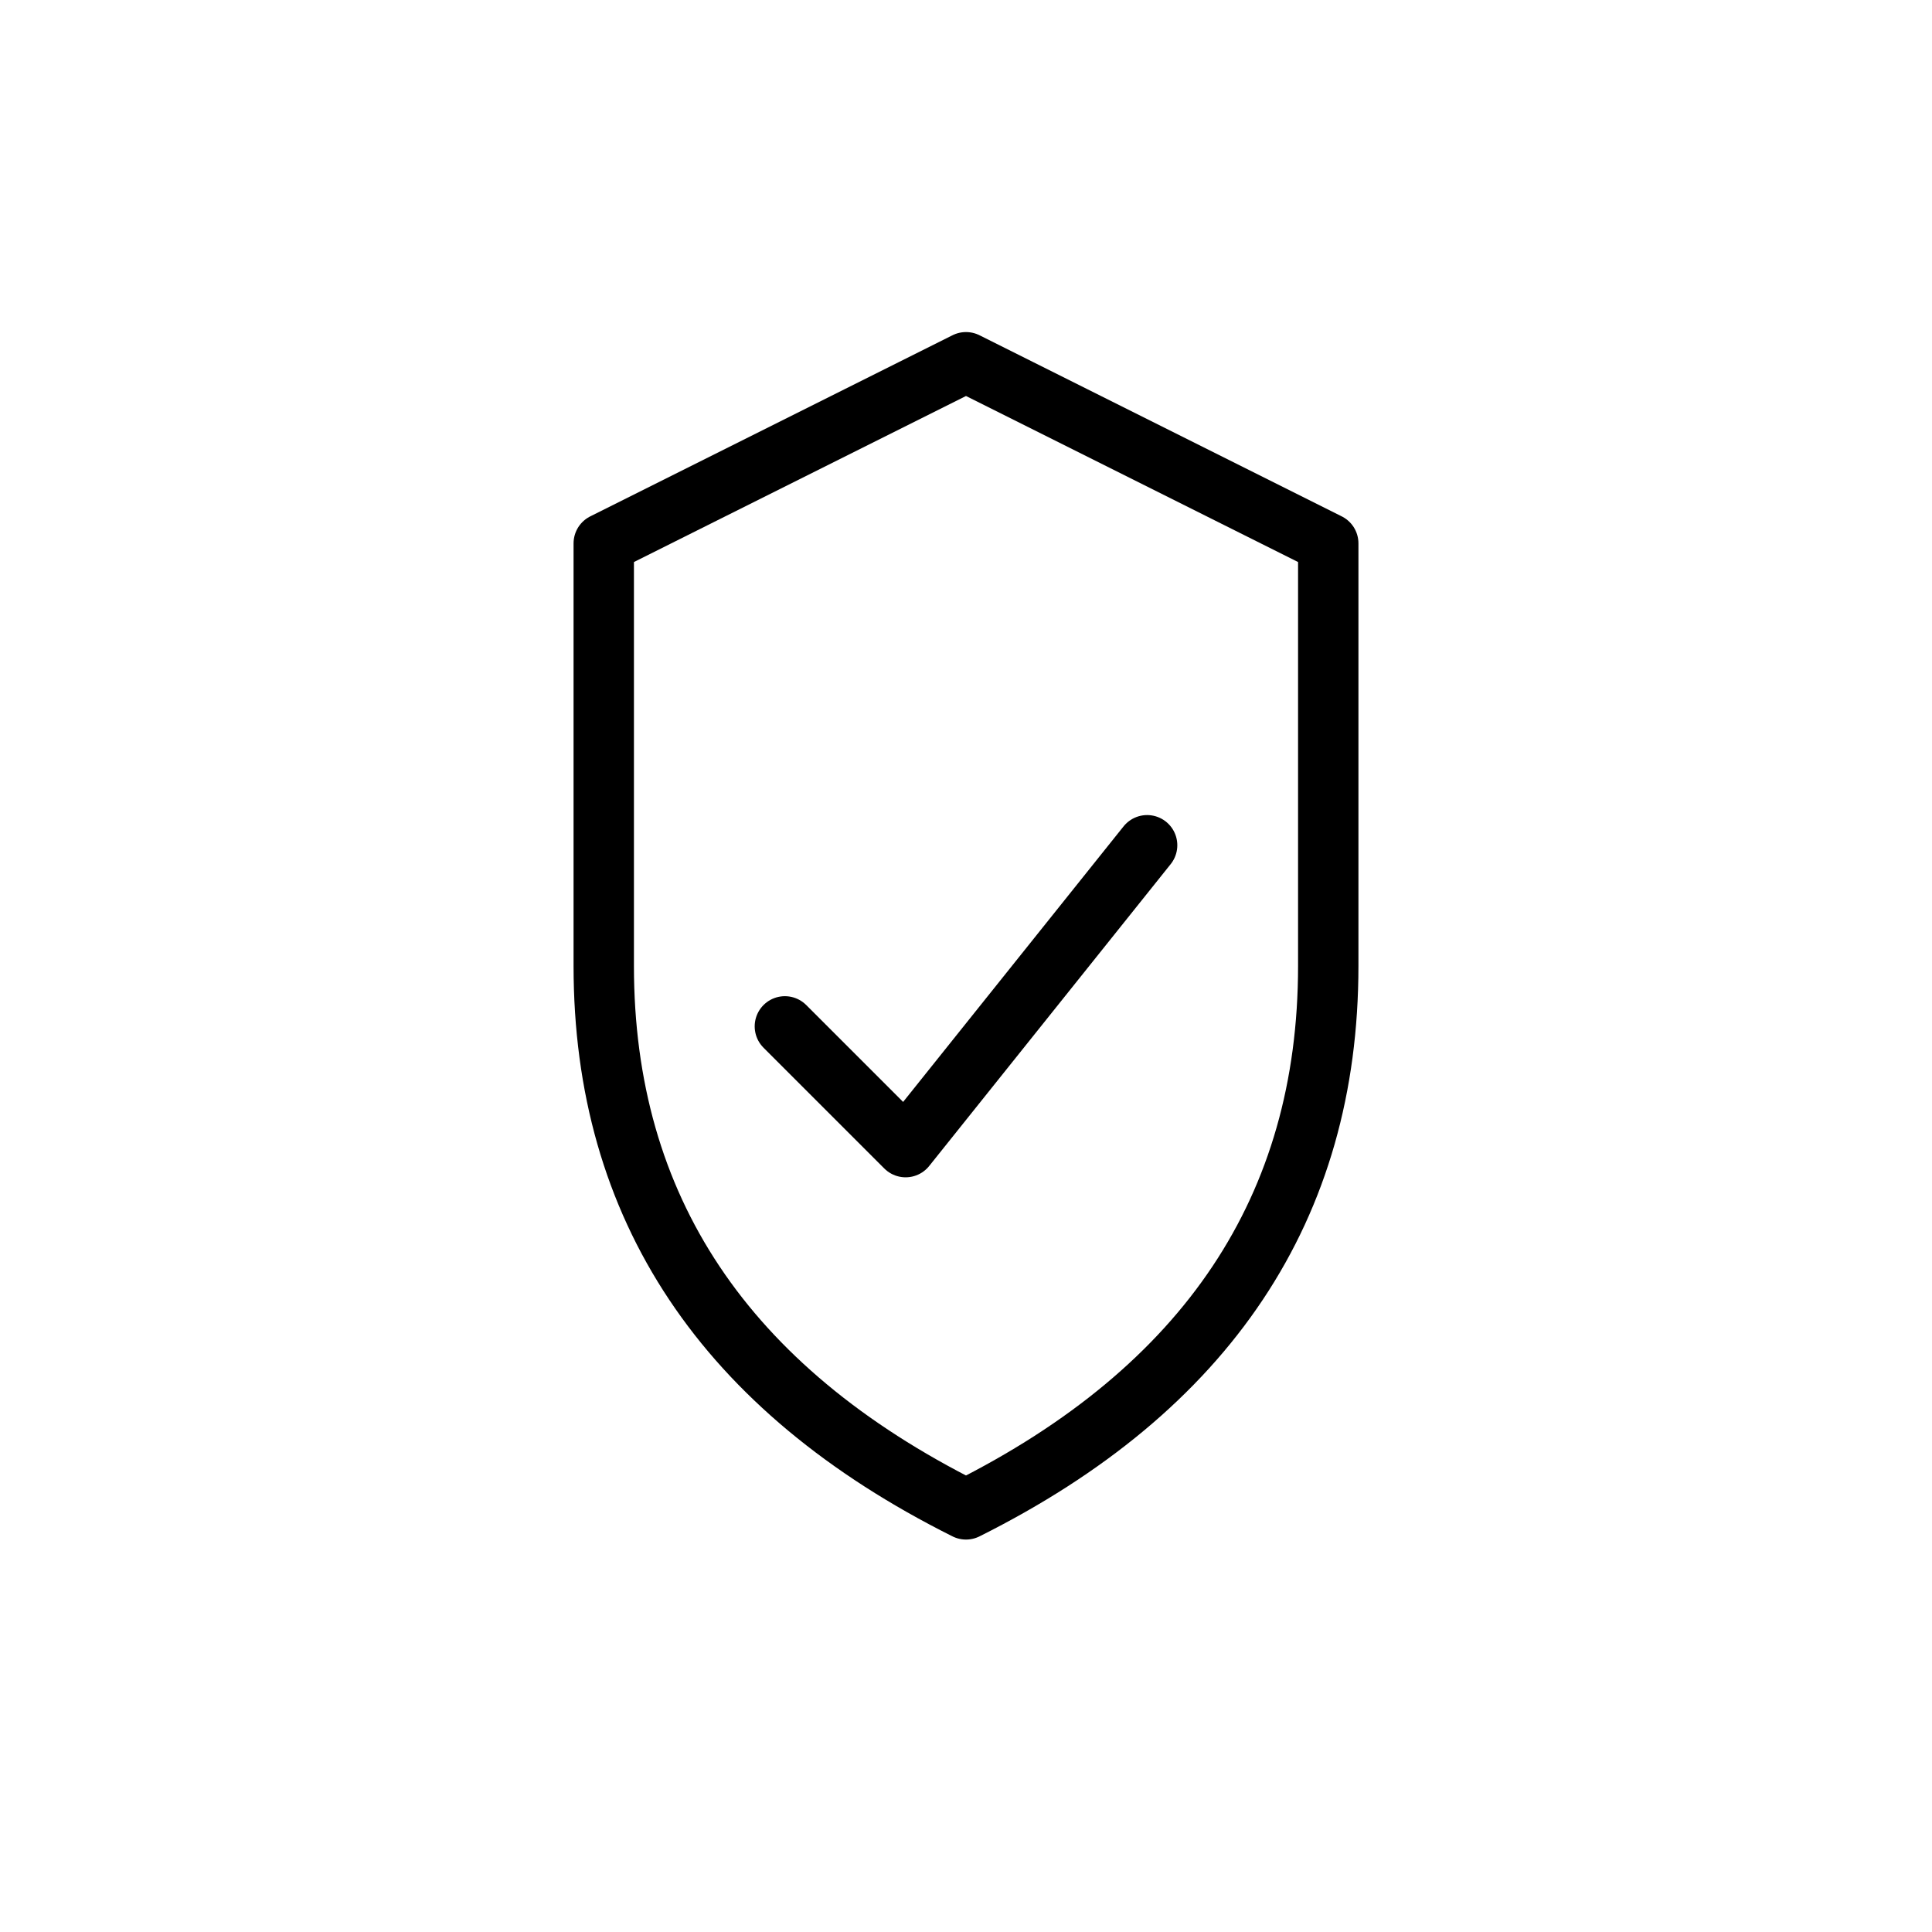
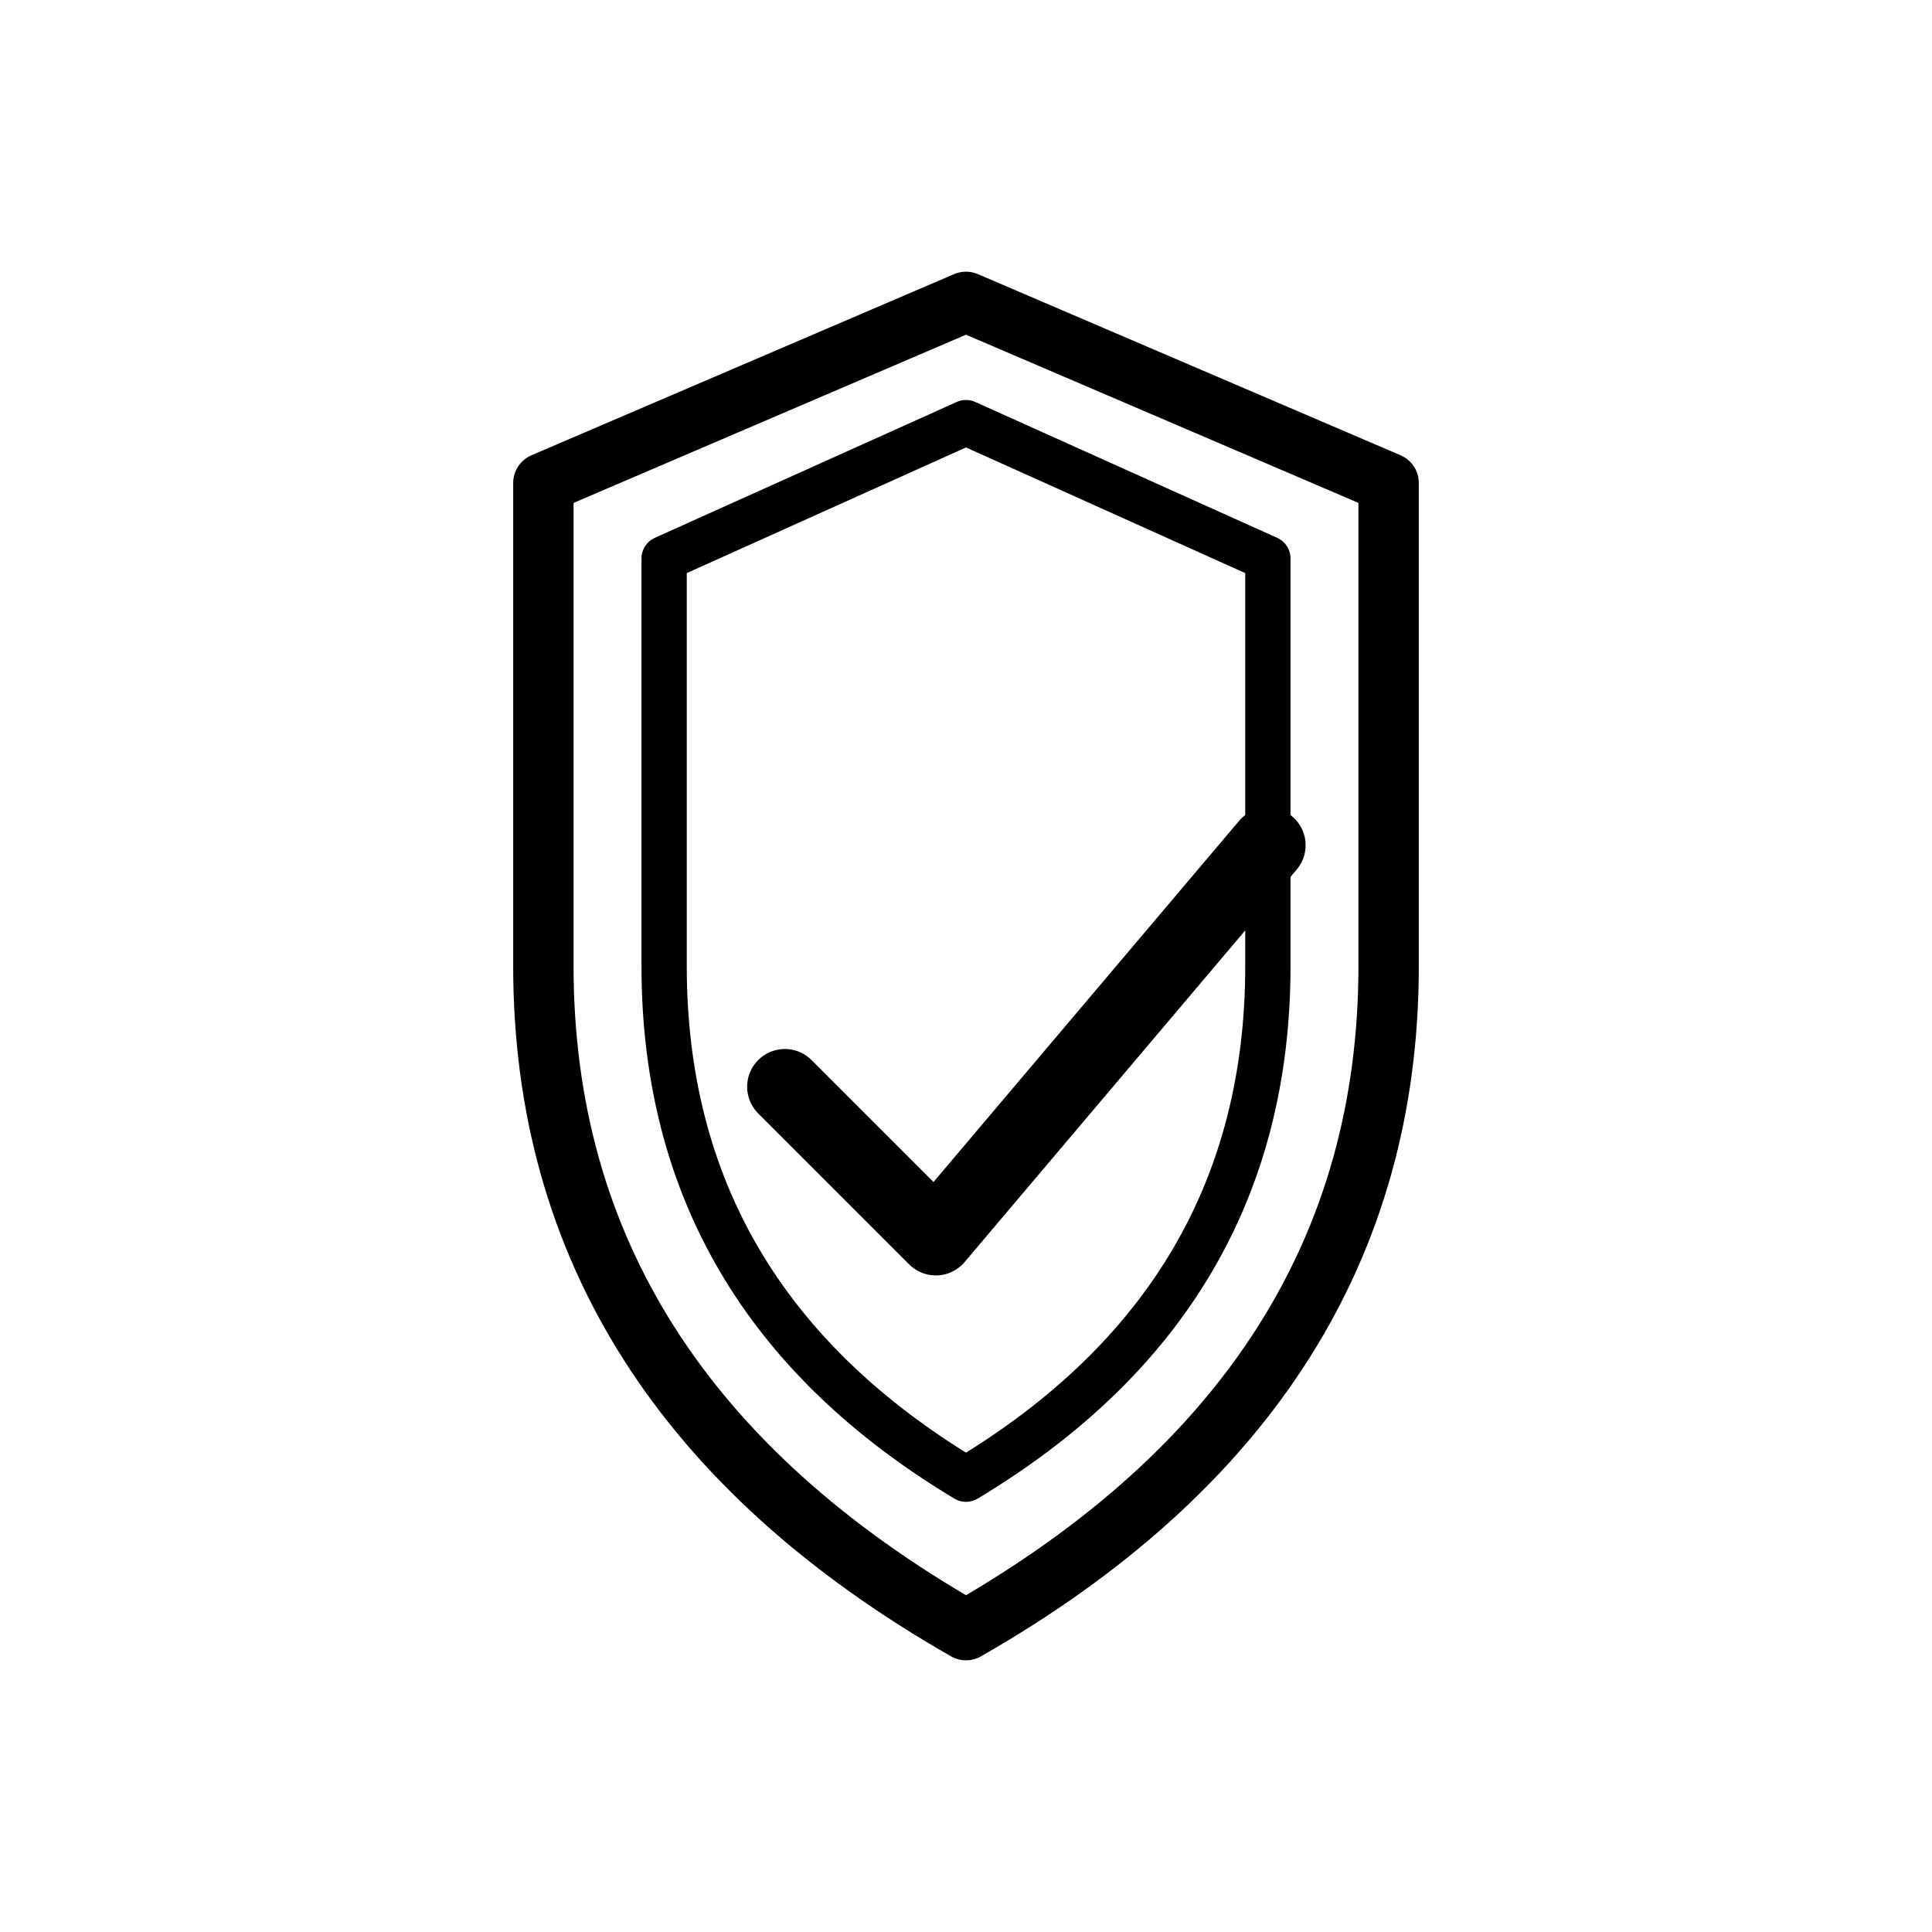
<svg xmlns="http://www.w3.org/2000/svg" viewBox="0 0 64 64" width="64" height="64">
-   <g stroke="#000000" stroke-width="2" stroke-linecap="round" stroke-linejoin="round" fill="none">
-     <path d="M 32 12 L 20 18 L 20 32 Q 20 44 32 50 Q 44 44 44 32 L 44 18 Z" />
-     <polyline points="26,34 30,38 38,28" />
+   <g stroke="#000000" stroke-linecap="round" stroke-linejoin="round" fill="none">
+     <path d="M 32 10 L 18 16 L 18 32 Q 18 46 32 54 Q 46 46 46 32 L 46 16 Z" stroke-width="2" />
+     <path d="M 32 14 L 22 18.5 L 22 32 Q 22 43 32 49 Q 42 43 42 32 L 42 18.5 Z" stroke-width="1.5" />
+     <g stroke="#000000" stroke-width="2.5" fill="none">
+       <polyline points="26,36 31,41 42,28" />
+     </g>
  </g>
</svg>
